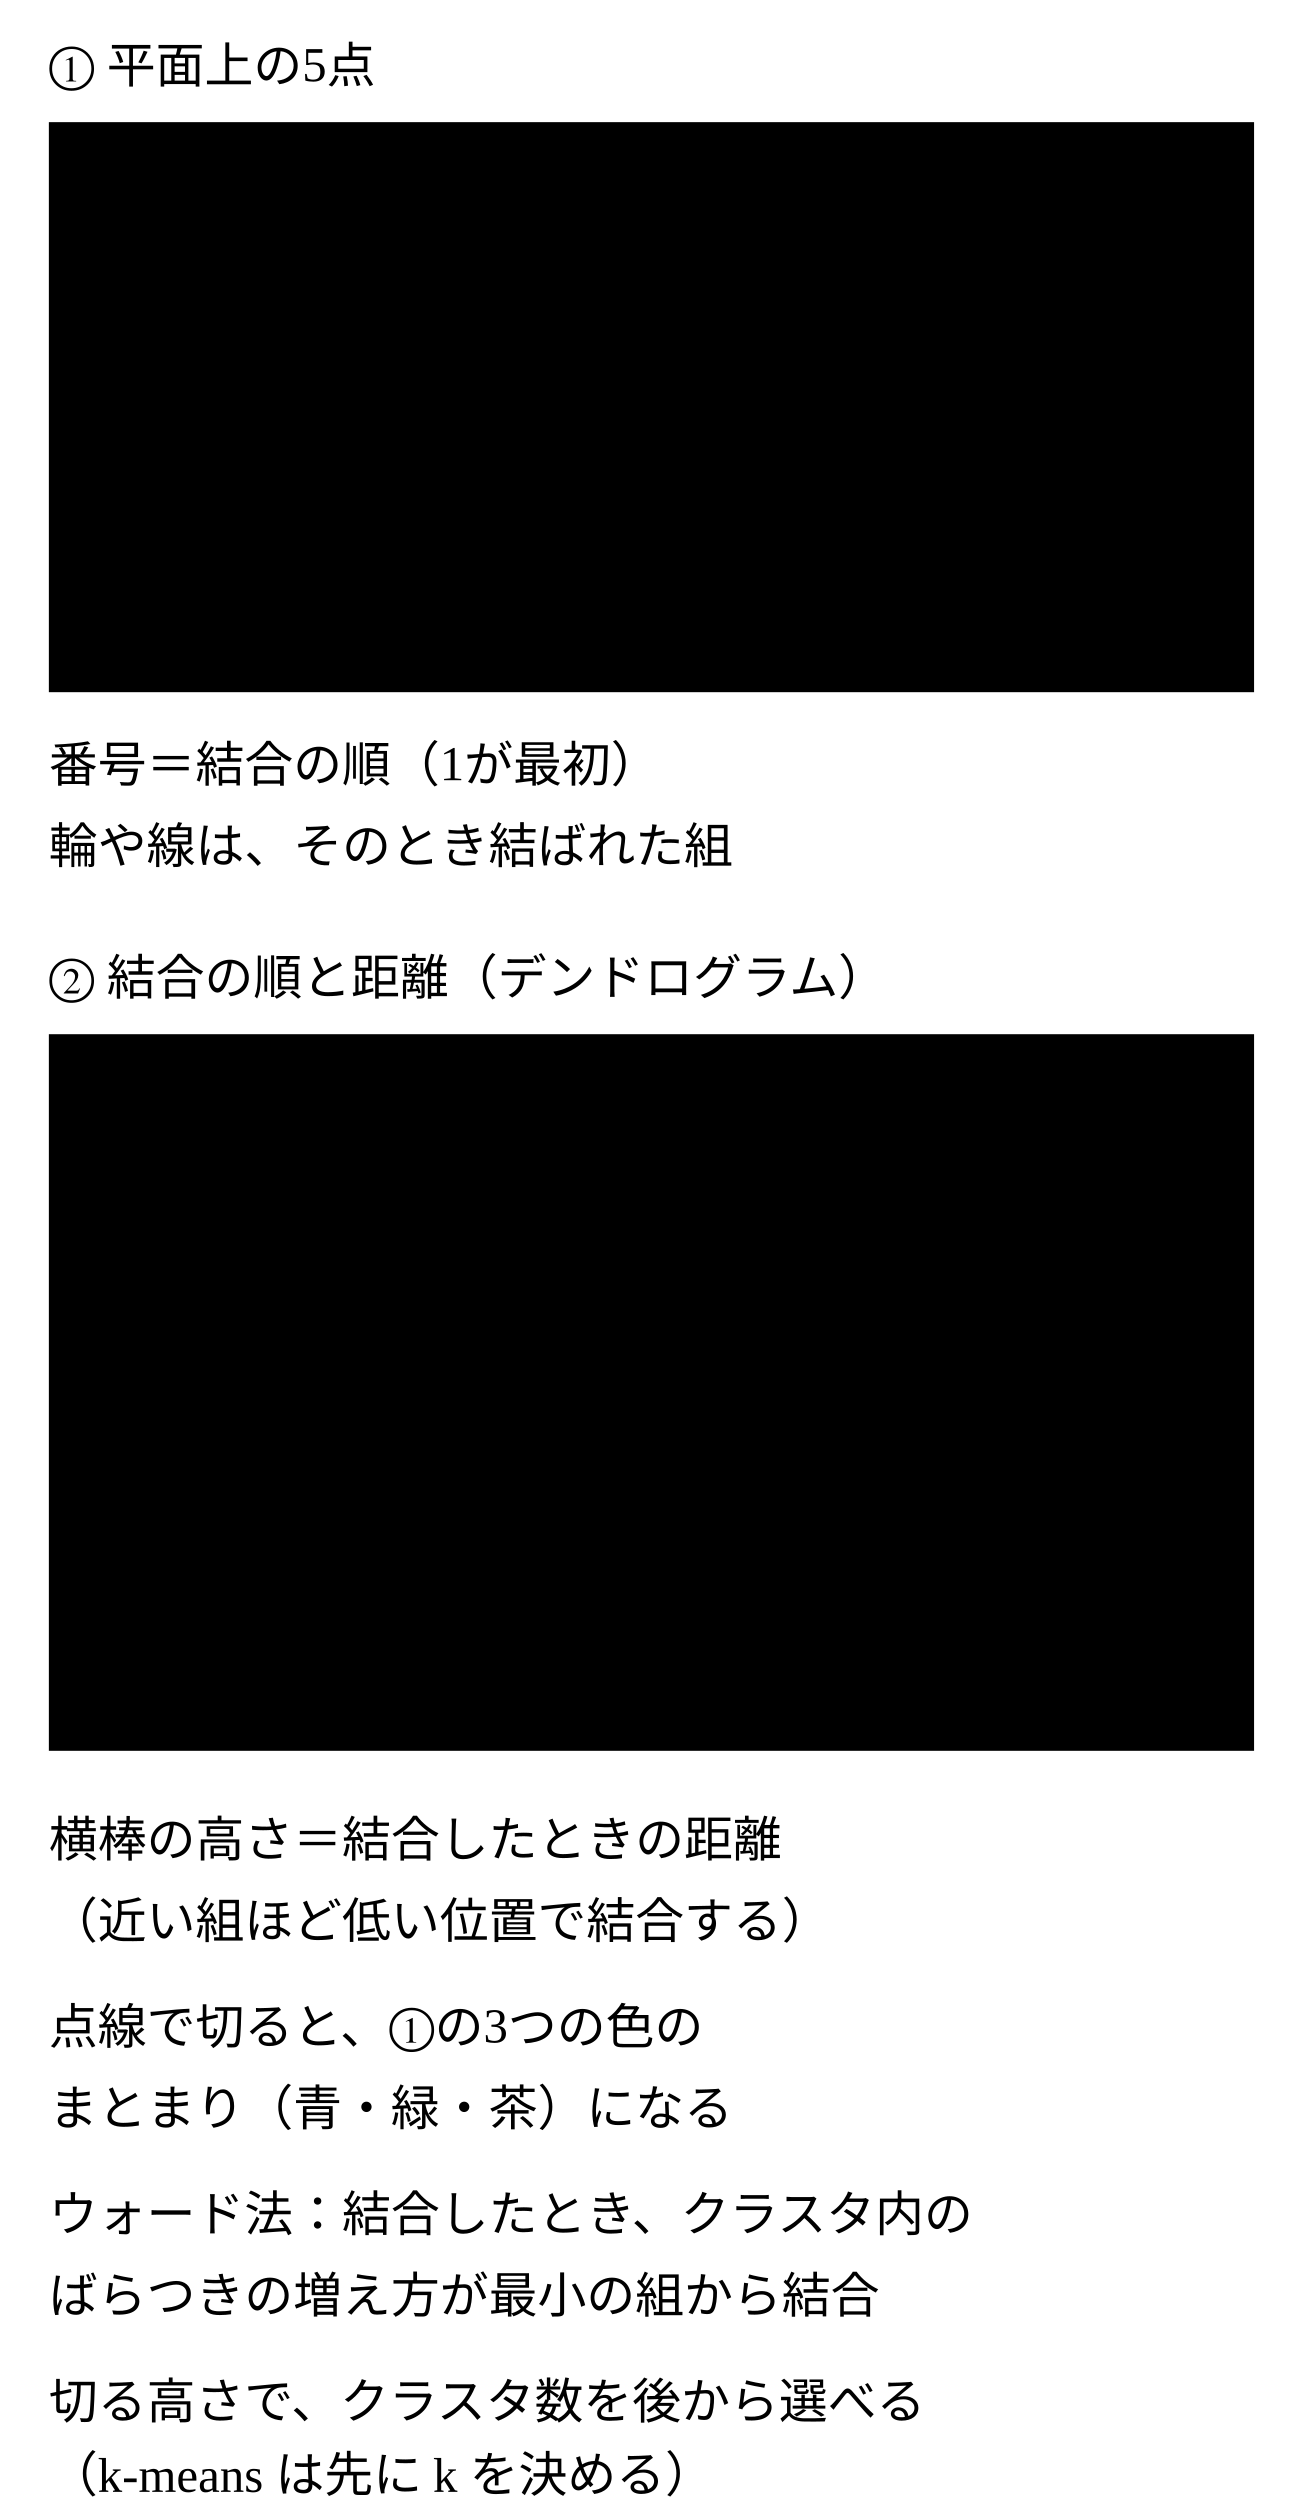
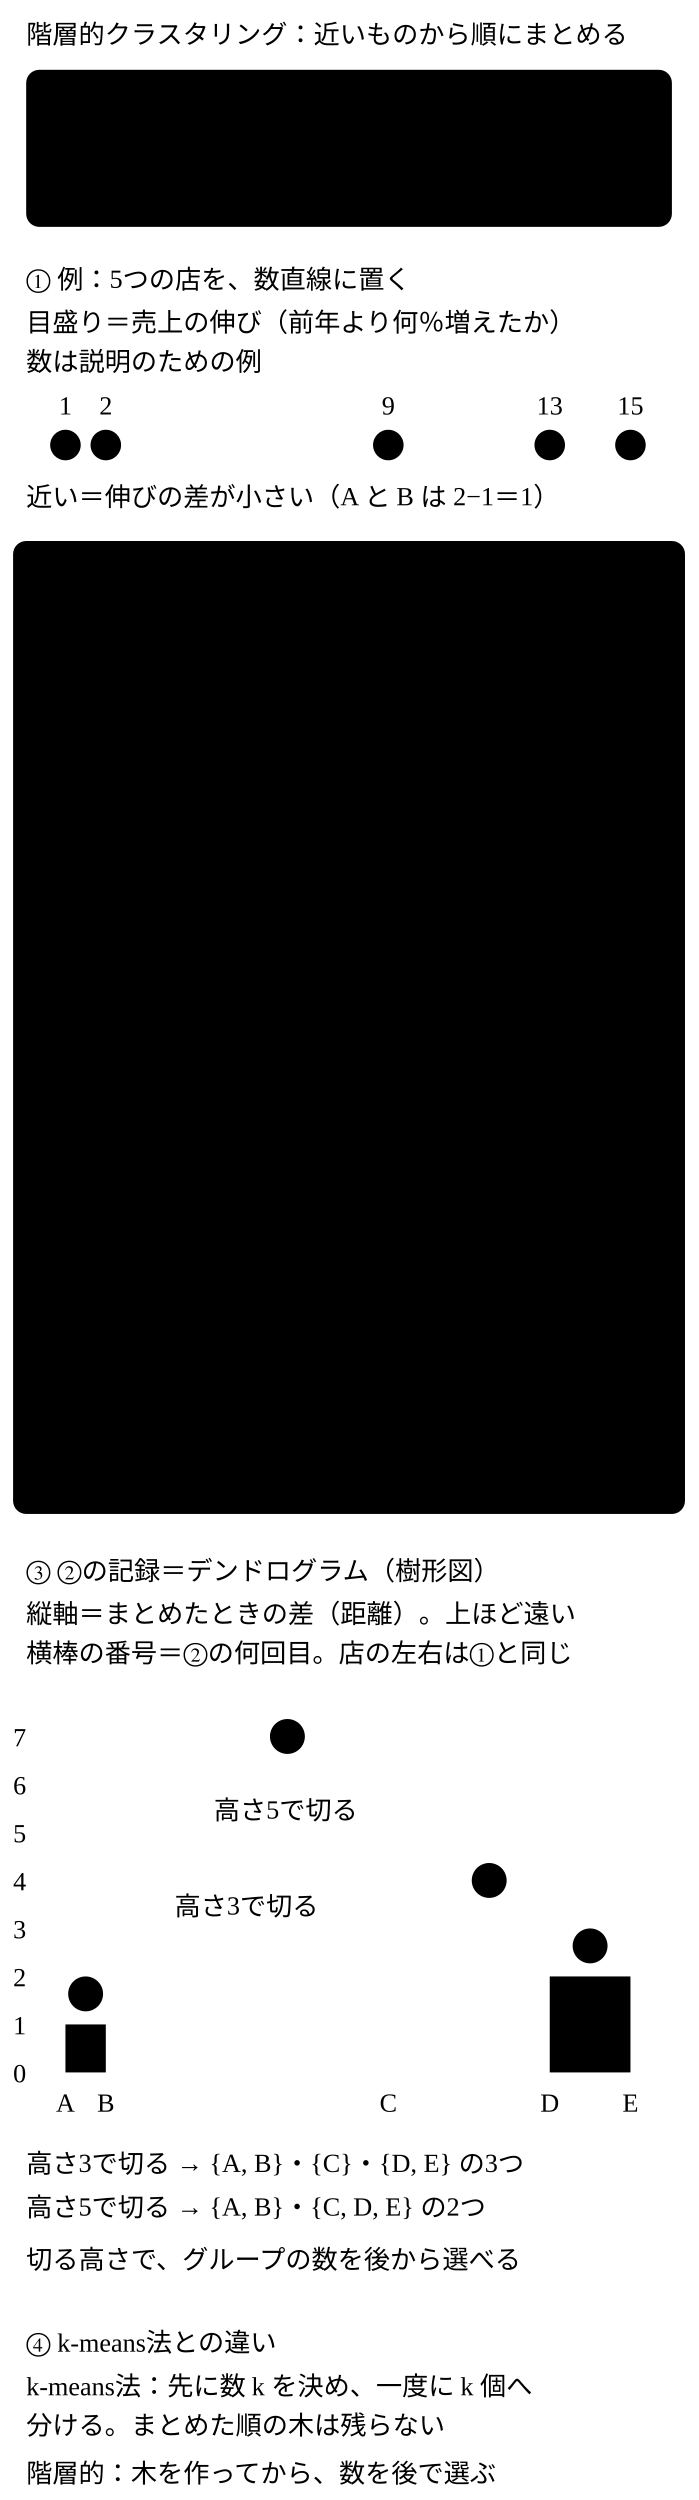
- <svg xmlns="http://www.w3.org/2000/svg" viewBox="0 0 320 614" role="img" aria-labelledby="fig-g-dendrogram-t fig-g-dendrogram-d">
-   <text x="12" y="20" class="tb">① 平面上の5点</text>
-   <rect x="12" y="30" width="296" height="140" class="sb" stroke-width="1" />
-   <ellipse cx="62" cy="88" rx="38" ry="26" class="sa w2" />
-   <ellipse cx="250" cy="126" rx="42" ry="28" class="swn w2" />
-   <line x1="157" y1="114" x2="209" y2="124" class="l w2" />
-   <path d="M 90,68 Q 130,44 184,108" class="l w2 dsh" />
-   <circle cx="52" cy="80" r="7" class="fs sa" stroke-width="2" />
-   <text x="44" y="78" class="tb" text-anchor="end">A</text>
-   <circle cx="70" cy="96" r="7" class="fs sa" stroke-width="2" />
-   <text x="80" y="100" class="tb">B</text>
-   <rect x="143" y="105" width="14" height="14" class="fs sok" stroke-width="2" />
-   <text x="150" y="138" class="tb" text-anchor="middle">C</text>
-   <polygon points="240,128 248,143 232,143" class="fs swn" stroke-width="2" />
-   <text x="228" y="142" class="tb" text-anchor="end">D</text>
-   <polygon points="260,106 268,121 252,121" class="fs swn" stroke-width="2" />
-   <text x="276" y="117" class="tb">E</text>
-   <circle cx="62" cy="62" r="8" class="fs l w1" />
-   <text x="62" y="66.5" class="tb" text-anchor="middle">1</text>
-   <circle cx="250" cy="98" r="8" class="fs l w1" />
-   <text x="250" y="102.5" class="tb" text-anchor="middle">2</text>
-   <circle cx="184" cy="118" r="8" class="fs l w1" />
-   <text x="184" y="122.5" class="tb" text-anchor="middle">3</text>
-   <circle cx="133" cy="66" r="8" class="fs l w1" />
-   <text x="133" y="70.5" class="tb" text-anchor="middle">4</text>
-   <text x="12" y="192" class="tb">番号＝結合の順（1が最初）</text>
-   <text x="12" y="212" class="tm">輪や線は、そのとき結ばれた組</text>
-   <text x="12" y="244" class="tb">② 結合の順と距離（デンドログラム）</text>
-   <rect x="12" y="254" width="296" height="176" class="sb" stroke-width="1" />
-   <polyline points="68,396 68,372 122,372 122,396" class="l sa w2" />
-   <line x1="95" y1="372" x2="95" y2="349" class="l sa w2" />
-   <line x1="176" y1="396" x2="176" y2="349" class="l sok w2" />
-   <polyline points="230,396 230,368 284,368 284,396" class="l swn w2" />
-   <line x1="257" y1="368" x2="257" y2="349" class="l swn w2" />
-   <polyline points="95,349 95,282 216.5,282 216.5,330" class="l w2" />
-   <polyline points="176,349 176,330 257,330 257,349" class="l w2" />
-   <line x1="16" y1="349" x2="304" y2="349" class="l sng w2 dsh" />
-   <circle cx="80" cy="372" r="8" class="fs l w1" />
-   <text x="80" y="376.5" class="tb" text-anchor="middle">1</text>
-   <circle cx="243" cy="368" r="8" class="fs l w1" />
-   <text x="243" y="372.5" class="tb" text-anchor="middle">2</text>
-   <circle cx="192" cy="330" r="8" class="fs l w1" />
-   <text x="192" y="334.5" class="tb" text-anchor="middle">3</text>
-   <circle cx="150" cy="282" r="8" class="fs l w1" />
-   <text x="150" y="286.5" class="tb" text-anchor="middle">4</text>
-   <text x="68" y="418" class="tb" text-anchor="middle">A</text>
-   <text x="122" y="418" class="tb" text-anchor="middle">B</text>
-   <text x="176" y="418" class="tb" text-anchor="middle">C</text>
-   <text x="230" y="418" class="tb" text-anchor="middle">D</text>
-   <text x="284" y="418" class="tb" text-anchor="middle">E</text>
-   <text x="20" y="272" class="tm">距離（上ほど遠い）</text>
-   <text x="20" y="343" class="tb tng">切る線</text>
-   <text x="12" y="456" class="tb">横棒の高さ＝結合したときの距離</text>
-   <text x="12" y="476" class="tm">（近い組ほど低い位置で結合する）</text>
-   <text x="12" y="502" class="tb">点線で切ると、①の3つの色の</text>
-   <text x="12" y="522" class="tb">まとまり（青・緑・茶）になる</text>
-   <text x="12" y="548">ウォード法：結合したとき、クラスタ内の</text>
-   <text x="12" y="568">ばらつきの増え方が最小の組から結合</text>
-   <text x="12" y="594" class="tb">切る高さで、クラスタ数を後から選べる</text>
-   <text x="12" y="612" class="tm">（k-means は先に k を決める）</text>
+ <svg xmlns="http://www.w3.org/2000/svg" viewBox="0 0 320 1146" role="img" aria-labelledby="fig-g-dendrogram-t fig-g-dendrogram-d">
+   <text x="12" y="20" class="tb">階層的クラスタリング：近いものから順にまとめる</text>
+   <rect x="12" y="32" width="296" height="72" class="fas sa" stroke-width="1.5" rx="6" />
+   <text x="22" y="54" class="tb ta">階層的クラスタリング＝</text>
+   <text x="22" y="72">いちばん近い2つをまとめる、をくり返す手順</text>
+   <text x="22" y="94" class="tb">デンドログラム＝その順と距離を記録した木</text>
+   <text x="12" y="132" class="tb">① 例：5つの店を、数直線に置く</text>
+   <text x="12" y="152" class="tm">目盛り＝売上の伸び（前年より何％増えたか）</text>
+   <text x="12" y="170" class="tm">数は説明のための例</text>
+   <line x1="14" y1="204" x2="306" y2="204" class="l sm w1" />
+   <circle cx="30" cy="204" r="7" class="fs sa" stroke-width="2" />
+   <text x="30" y="208.5" class="tb" text-anchor="middle">A</text>
+   <circle cx="48.5" cy="204" r="7" class="fs sa" stroke-width="2" />
+   <text x="48.5" y="208.5" class="tb" text-anchor="middle">B</text>
+   <circle cx="178" cy="204" r="7" class="fs sok" stroke-width="2" />
+   <text x="178" y="208.5" class="tb" text-anchor="middle">C</text>
+   <circle cx="252" cy="204" r="7" class="fs swn" stroke-width="2" />
+   <text x="252" y="208.5" class="tb" text-anchor="middle">D</text>
+   <circle cx="289" cy="204" r="7" class="fs swn" stroke-width="2" />
+   <text x="289" y="208.5" class="tb" text-anchor="middle">E</text>
+   <text x="30" y="190" class="tm" text-anchor="middle">1</text>
+   <text x="48.5" y="190" class="tm" text-anchor="middle">2</text>
+   <text x="178" y="190" class="tm" text-anchor="middle">9</text>
+   <text x="252" y="190" class="tm" text-anchor="middle">13</text>
+   <text x="289" y="190" class="tm" text-anchor="middle">15</text>
+   <text x="12" y="232" class="tm">近い＝伸びの差が小さい（A と B は 2−1＝1）</text>
+   <rect x="6" y="248" width="308" height="446" class="sa" stroke-width="2.5" rx="6" />
+   <text x="16" y="272" class="tb ta">② ここが階層的クラスタリング</text>
+   <text x="16" y="290" class="tm">（いちばん近い2つをまとめる、をくり返す）</text>
+   <text x="16" y="318" class="tb">1回目：いちばん近い A と B（差 1）</text>
+   <rect x="19" y="336" width="40.5" height="24" rx="12" class="sa w2" />
+   <circle cx="30" cy="348" r="7" class="fs sa" stroke-width="2" />
+   <text x="30" y="352.5" class="tb" text-anchor="middle">A</text>
+   <circle cx="48.5" cy="348" r="7" class="fs sa" stroke-width="2" />
+   <text x="48.5" y="352.5" class="tb" text-anchor="middle">B</text>
+   <circle cx="178" cy="348" r="7" class="fs sok" stroke-width="2" />
+   <text x="178" y="352.5" class="tb" text-anchor="middle">C</text>
+   <circle cx="252" cy="348" r="7" class="fs swn" stroke-width="2" />
+   <text x="252" y="352.5" class="tb" text-anchor="middle">D</text>
+   <circle cx="289" cy="348" r="7" class="fs swn" stroke-width="2" />
+   <text x="289" y="352.5" class="tb" text-anchor="middle">E</text>
+   <text x="16" y="392" class="tb">2回目：次に近い D と E（差 2）</text>
+   <rect x="19" y="410" width="40.5" height="24" rx="12" class="sa w1" />
+   <rect x="241" y="410" width="59" height="24" rx="12" class="swn w2" />
+   <circle cx="30" cy="422" r="7" class="fs sa" stroke-width="2" />
+   <text x="30" y="426.5" class="tb" text-anchor="middle">A</text>
+   <circle cx="48.5" cy="422" r="7" class="fs sa" stroke-width="2" />
+   <text x="48.5" y="426.5" class="tb" text-anchor="middle">B</text>
+   <circle cx="178" cy="422" r="7" class="fs sok" stroke-width="2" />
+   <text x="178" y="426.5" class="tb" text-anchor="middle">C</text>
+   <circle cx="252" cy="422" r="7" class="fs swn" stroke-width="2" />
+   <text x="252" y="426.5" class="tb" text-anchor="middle">D</text>
+   <circle cx="289" cy="422" r="7" class="fs swn" stroke-width="2" />
+   <text x="289" y="426.5" class="tb" text-anchor="middle">E</text>
+   <text x="16" y="466" class="tb">3回目：C と {D, E}（差 4）</text>
+   <rect x="19" y="484" width="40.5" height="24" rx="12" class="sa w1" />
+   <rect x="163" y="480" width="141" height="32" rx="16" class="l w2" />
+   <rect x="241" y="484" width="59" height="24" rx="12" class="swn w1" />
+   <circle cx="30" cy="496" r="7" class="fs sa" stroke-width="2" />
+   <text x="30" y="500.5" class="tb" text-anchor="middle">A</text>
+   <circle cx="48.5" cy="496" r="7" class="fs sa" stroke-width="2" />
+   <text x="48.5" y="500.5" class="tb" text-anchor="middle">B</text>
+   <circle cx="178" cy="496" r="7" class="fs sok" stroke-width="2" />
+   <text x="178" y="500.5" class="tb" text-anchor="middle">C</text>
+   <circle cx="252" cy="496" r="7" class="fs swn" stroke-width="2" />
+   <text x="252" y="500.5" class="tb" text-anchor="middle">D</text>
+   <circle cx="289" cy="496" r="7" class="fs swn" stroke-width="2" />
+   <text x="289" y="500.5" class="tb" text-anchor="middle">E</text>
+   <text x="16" y="540" class="tb">4回目：{A, B} と {C, D, E}（差 7）</text>
+   <rect x="12" y="549" width="295" height="42" rx="21" class="l w2 dsh" />
+   <rect x="19" y="558" width="40.5" height="24" rx="12" class="sa w1" />
+   <rect x="163" y="554" width="141" height="32" rx="16" class="l w1" />
+   <rect x="241" y="558" width="59" height="24" rx="12" class="swn w1" />
+   <text x="106" y="574.5" class="tm" text-anchor="middle">全部で1つ</text>
+   <circle cx="30" cy="570" r="7" class="fs sa" stroke-width="2" />
+   <text x="30" y="574.5" class="tb" text-anchor="middle">A</text>
+   <circle cx="48.5" cy="570" r="7" class="fs sa" stroke-width="2" />
+   <text x="48.5" y="574.5" class="tb" text-anchor="middle">B</text>
+   <circle cx="178" cy="570" r="7" class="fs sok" stroke-width="2" />
+   <text x="178" y="574.5" class="tb" text-anchor="middle">C</text>
+   <circle cx="252" cy="570" r="7" class="fs swn" stroke-width="2" />
+   <text x="252" y="574.5" class="tb" text-anchor="middle">D</text>
+   <circle cx="289" cy="570" r="7" class="fs swn" stroke-width="2" />
+   <text x="289" y="574.5" class="tb" text-anchor="middle">E</text>
+   <text x="16" y="620" class="tm">まとまりどうしの差は、いちばん近い店</text>
+   <text x="16" y="638" class="tm">どうしの差で測った（C と D は 13−9＝4）</text>
+   <text x="16" y="664" class="tb">前のまとまりは、次の大きなまとまりの中に</text>
+   <text x="16" y="682" class="tb">そのまま入る（入れ子）。この段が『階層』</text>
+   <text x="12" y="724" class="tb">③ ②の記録＝デンドログラム（樹形図）</text>
+   <text x="12" y="744" class="tm">縦軸＝まとめたときの差（距離）。上ほど遠い</text>
+   <text x="12" y="762" class="tm">横棒の番号＝②の何回目。店の左右は①と同じ</text>
+   <line x1="18" y1="950" x2="18" y2="790" class="l sm w1" />
+   <line x1="14" y1="950" x2="18" y2="950" class="l sm w1" />
+   <text x="12" y="954.5" class="tm" text-anchor="end">0</text>
+   <line x1="14" y1="928" x2="18" y2="928" class="l sm w1" />
+   <text x="12" y="932.5" class="tm" text-anchor="end">1</text>
+   <line x1="14" y1="906" x2="18" y2="906" class="l sm w1" />
+   <text x="12" y="910.5" class="tm" text-anchor="end">2</text>
+   <line x1="14" y1="884" x2="18" y2="884" class="l sm w1" />
+   <text x="12" y="888.5" class="tm" text-anchor="end">3</text>
+   <line x1="14" y1="862" x2="18" y2="862" class="l sm w1" />
+   <text x="12" y="866.5" class="tm" text-anchor="end">4</text>
+   <line x1="14" y1="840" x2="18" y2="840" class="l sm w1" />
+   <text x="12" y="844.5" class="tm" text-anchor="end">5</text>
+   <line x1="14" y1="818" x2="18" y2="818" class="l sm w1" />
+   <text x="12" y="822.5" class="tm" text-anchor="end">6</text>
+   <line x1="14" y1="796" x2="18" y2="796" class="l sm w1" />
+   <text x="12" y="800.5" class="tm" text-anchor="end">7</text>
+   <polyline points="30,950 30,928 48.5,928 48.5,950" class="l sa w2" />
+   <line x1="39.25" y1="928" x2="39.25" y2="796" class="l sa w2" />
+   <polyline points="252,950 252,906 289,906 289,950" class="l swn w2" />
+   <line x1="270.5" y1="906" x2="270.5" y2="862" class="l swn w2" />
+   <line x1="178" y1="950" x2="178" y2="862" class="l sok w2" />
+   <line x1="178" y1="862" x2="270.5" y2="862" class="l w2" />
+   <line x1="224.25" y1="862" x2="224.25" y2="796" class="l w2" />
+   <line x1="39.25" y1="796" x2="224.25" y2="796" class="l w2" />
+   <line x1="131.75" y1="796" x2="131.75" y2="782" class="l w2" />
+   <line x1="20" y1="884" x2="306" y2="884" class="l sng w2 dsh" />
+   <text x="113" y="878" class="tb tng" text-anchor="middle">高さ3で切る</text>
+   <line x1="20" y1="840" x2="306" y2="840" class="l sng w1 dsh" />
+   <text x="131" y="834" class="tb tng" text-anchor="middle">高さ5で切る</text>
+   <circle cx="39.25" cy="914" r="8" class="fs l w1" />
+   <text x="39.25" y="918.5" class="tb" text-anchor="middle">1</text>
+   <circle cx="270.5" cy="892" r="8" class="fs l w1" />
+   <text x="270.5" y="896.5" class="tb" text-anchor="middle">2</text>
+   <circle cx="224.25" cy="862" r="8" class="fs l w1" />
+   <text x="224.25" y="866.5" class="tb" text-anchor="middle">3</text>
+   <circle cx="131.75" cy="796" r="8" class="fs l w1" />
+   <text x="131.75" y="800.5" class="tb" text-anchor="middle">4</text>
+   <text x="30" y="968" class="tb" text-anchor="middle">A</text>
+   <text x="48.5" y="968" class="tb" text-anchor="middle">B</text>
+   <text x="178" y="968" class="tb" text-anchor="middle">C</text>
+   <text x="252" y="968" class="tb" text-anchor="middle">D</text>
+   <text x="289" y="968" class="tb" text-anchor="middle">E</text>
+   <text x="12" y="996">高さ3で切る → {A, B}・{C}・{D, E} の3つ</text>
+   <text x="12" y="1016">高さ5で切る → {A, B}・{C, D, E} の2つ</text>
+   <text x="12" y="1040" class="tb">切る高さで、グループの数を後から選べる</text>
+   <line x1="12" y1="1056" x2="308" y2="1056" class="l sb w1" />
+   <text x="12" y="1078" class="tb">④ k-means法との違い</text>
+   <text x="12" y="1098" class="tm">k-means法：先に数 k を決め、一度に k 個へ</text>
+   <text x="12" y="1116" class="tm">分ける。まとめた順の木は残らない</text>
+   <text x="12" y="1138" class="tb ta">階層的：木を作ってから、数を後で選ぶ</text>
</svg>
